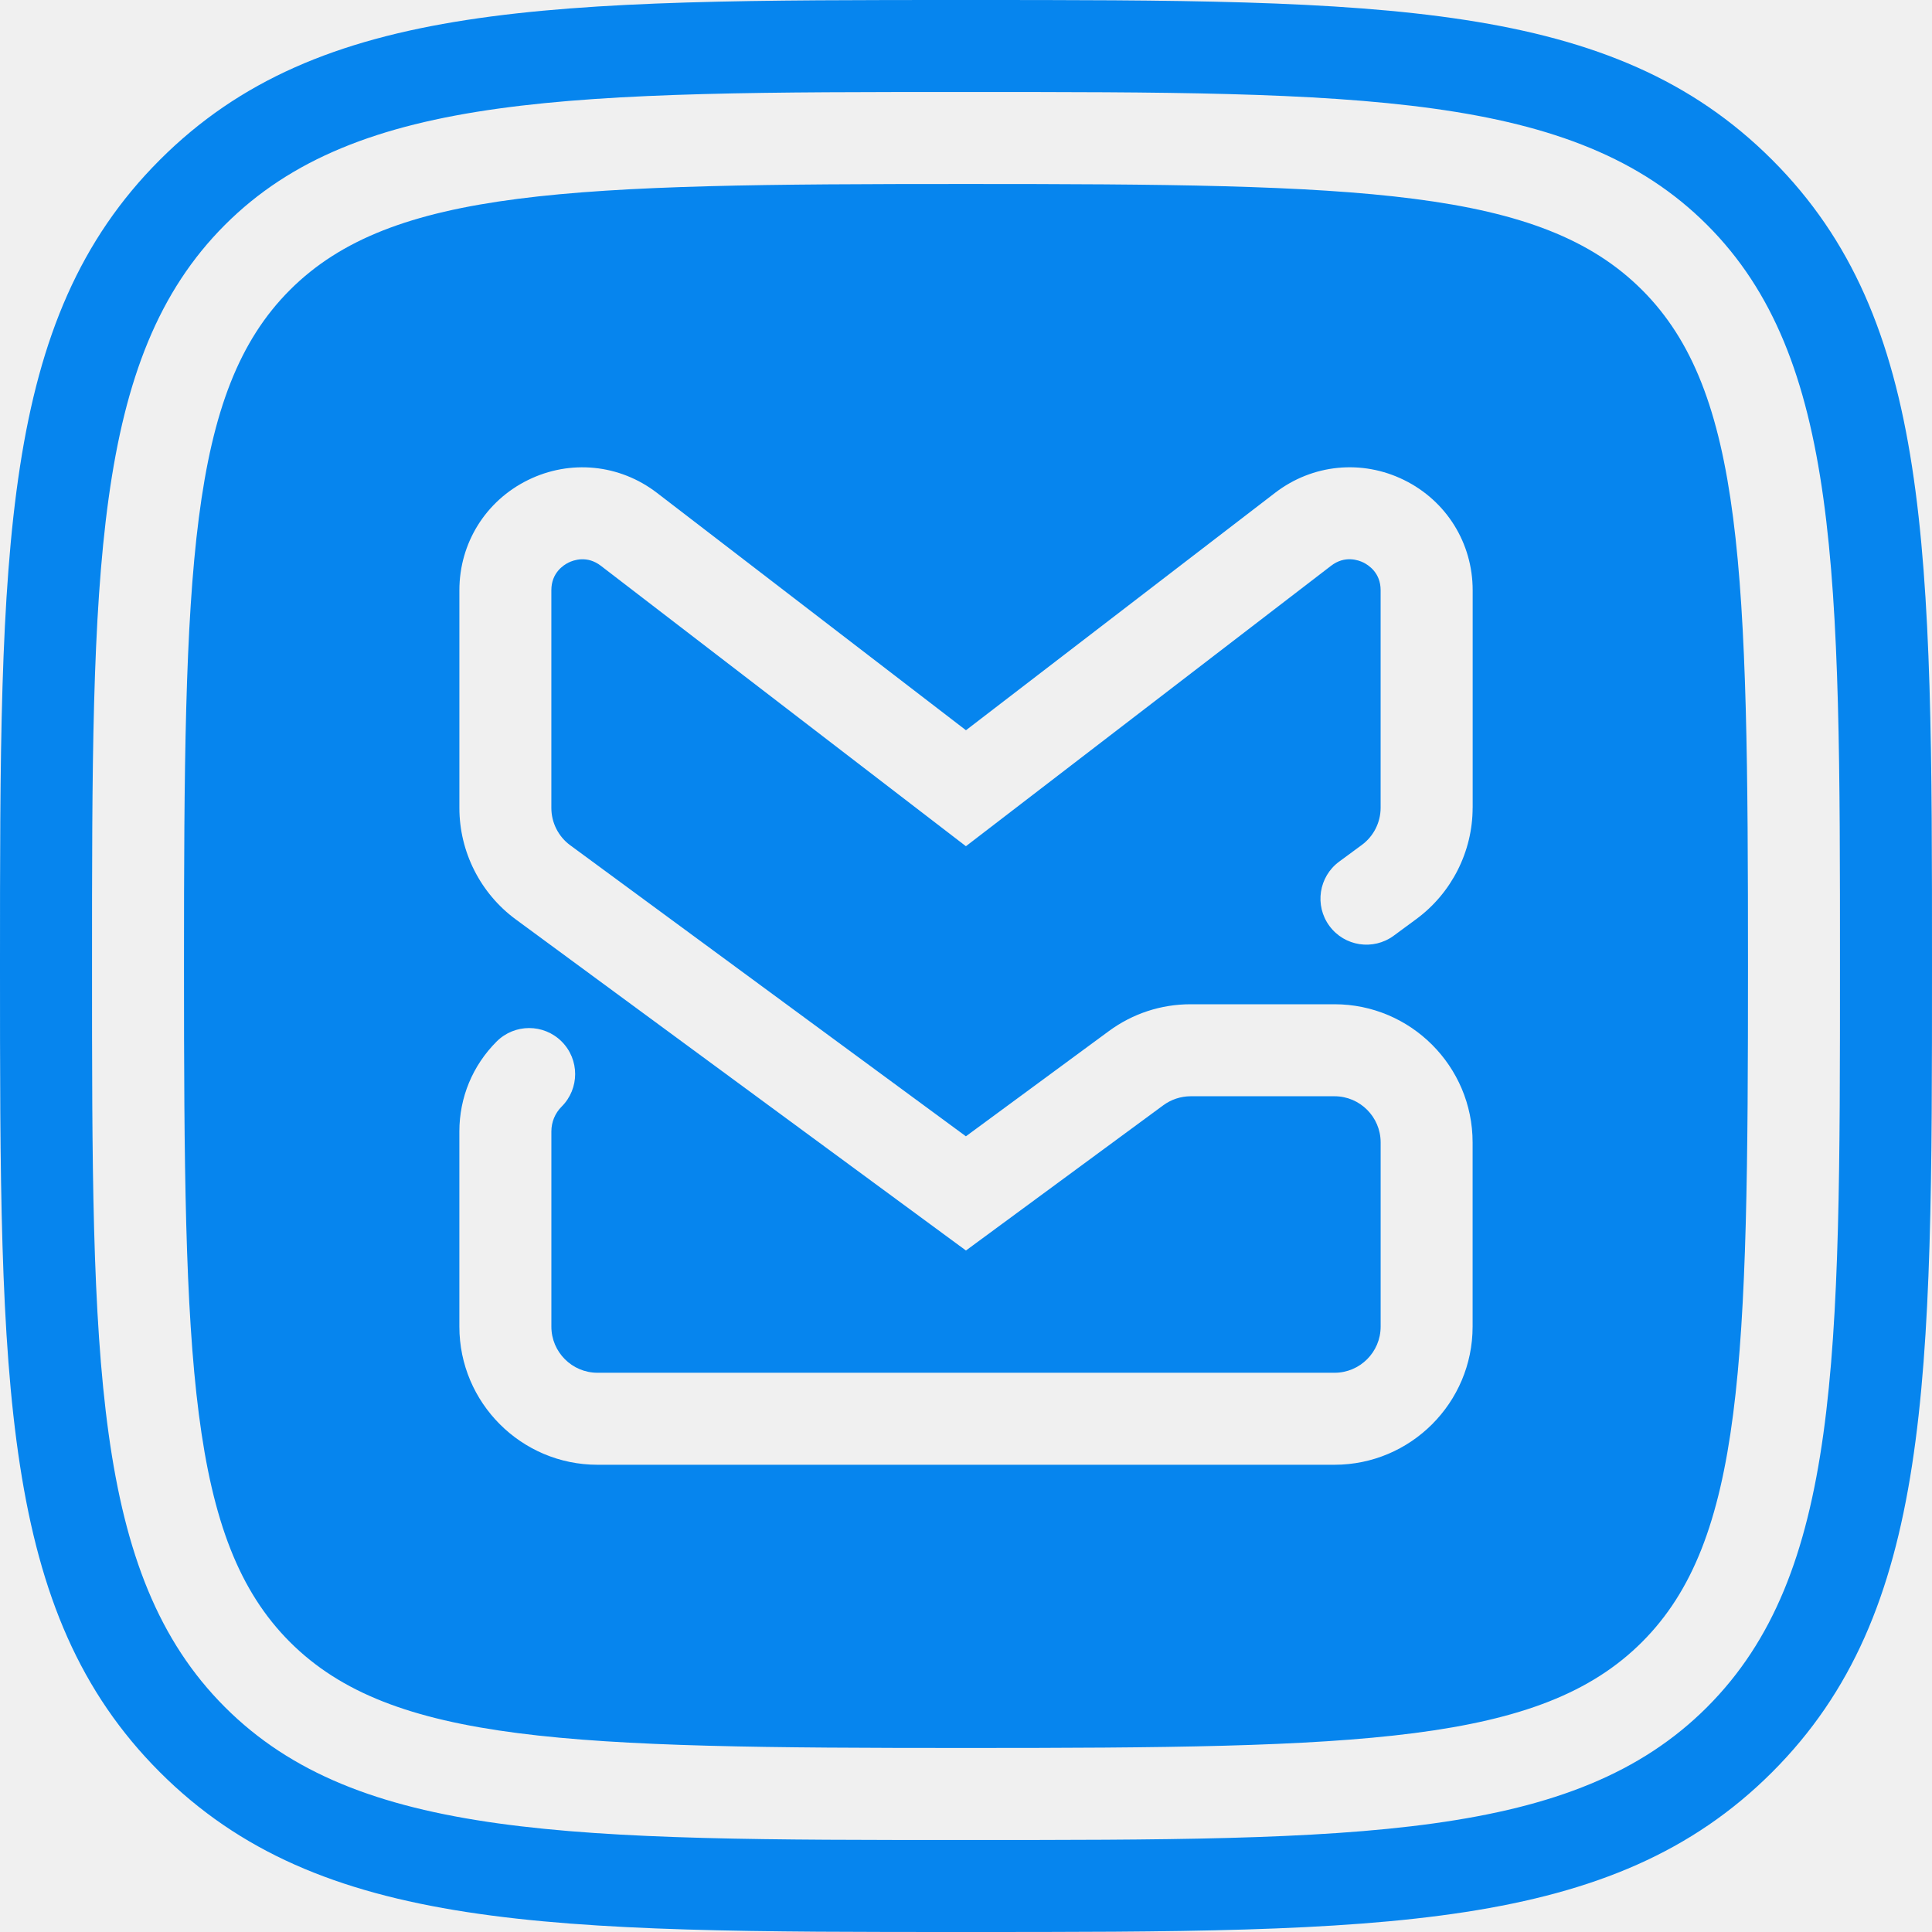
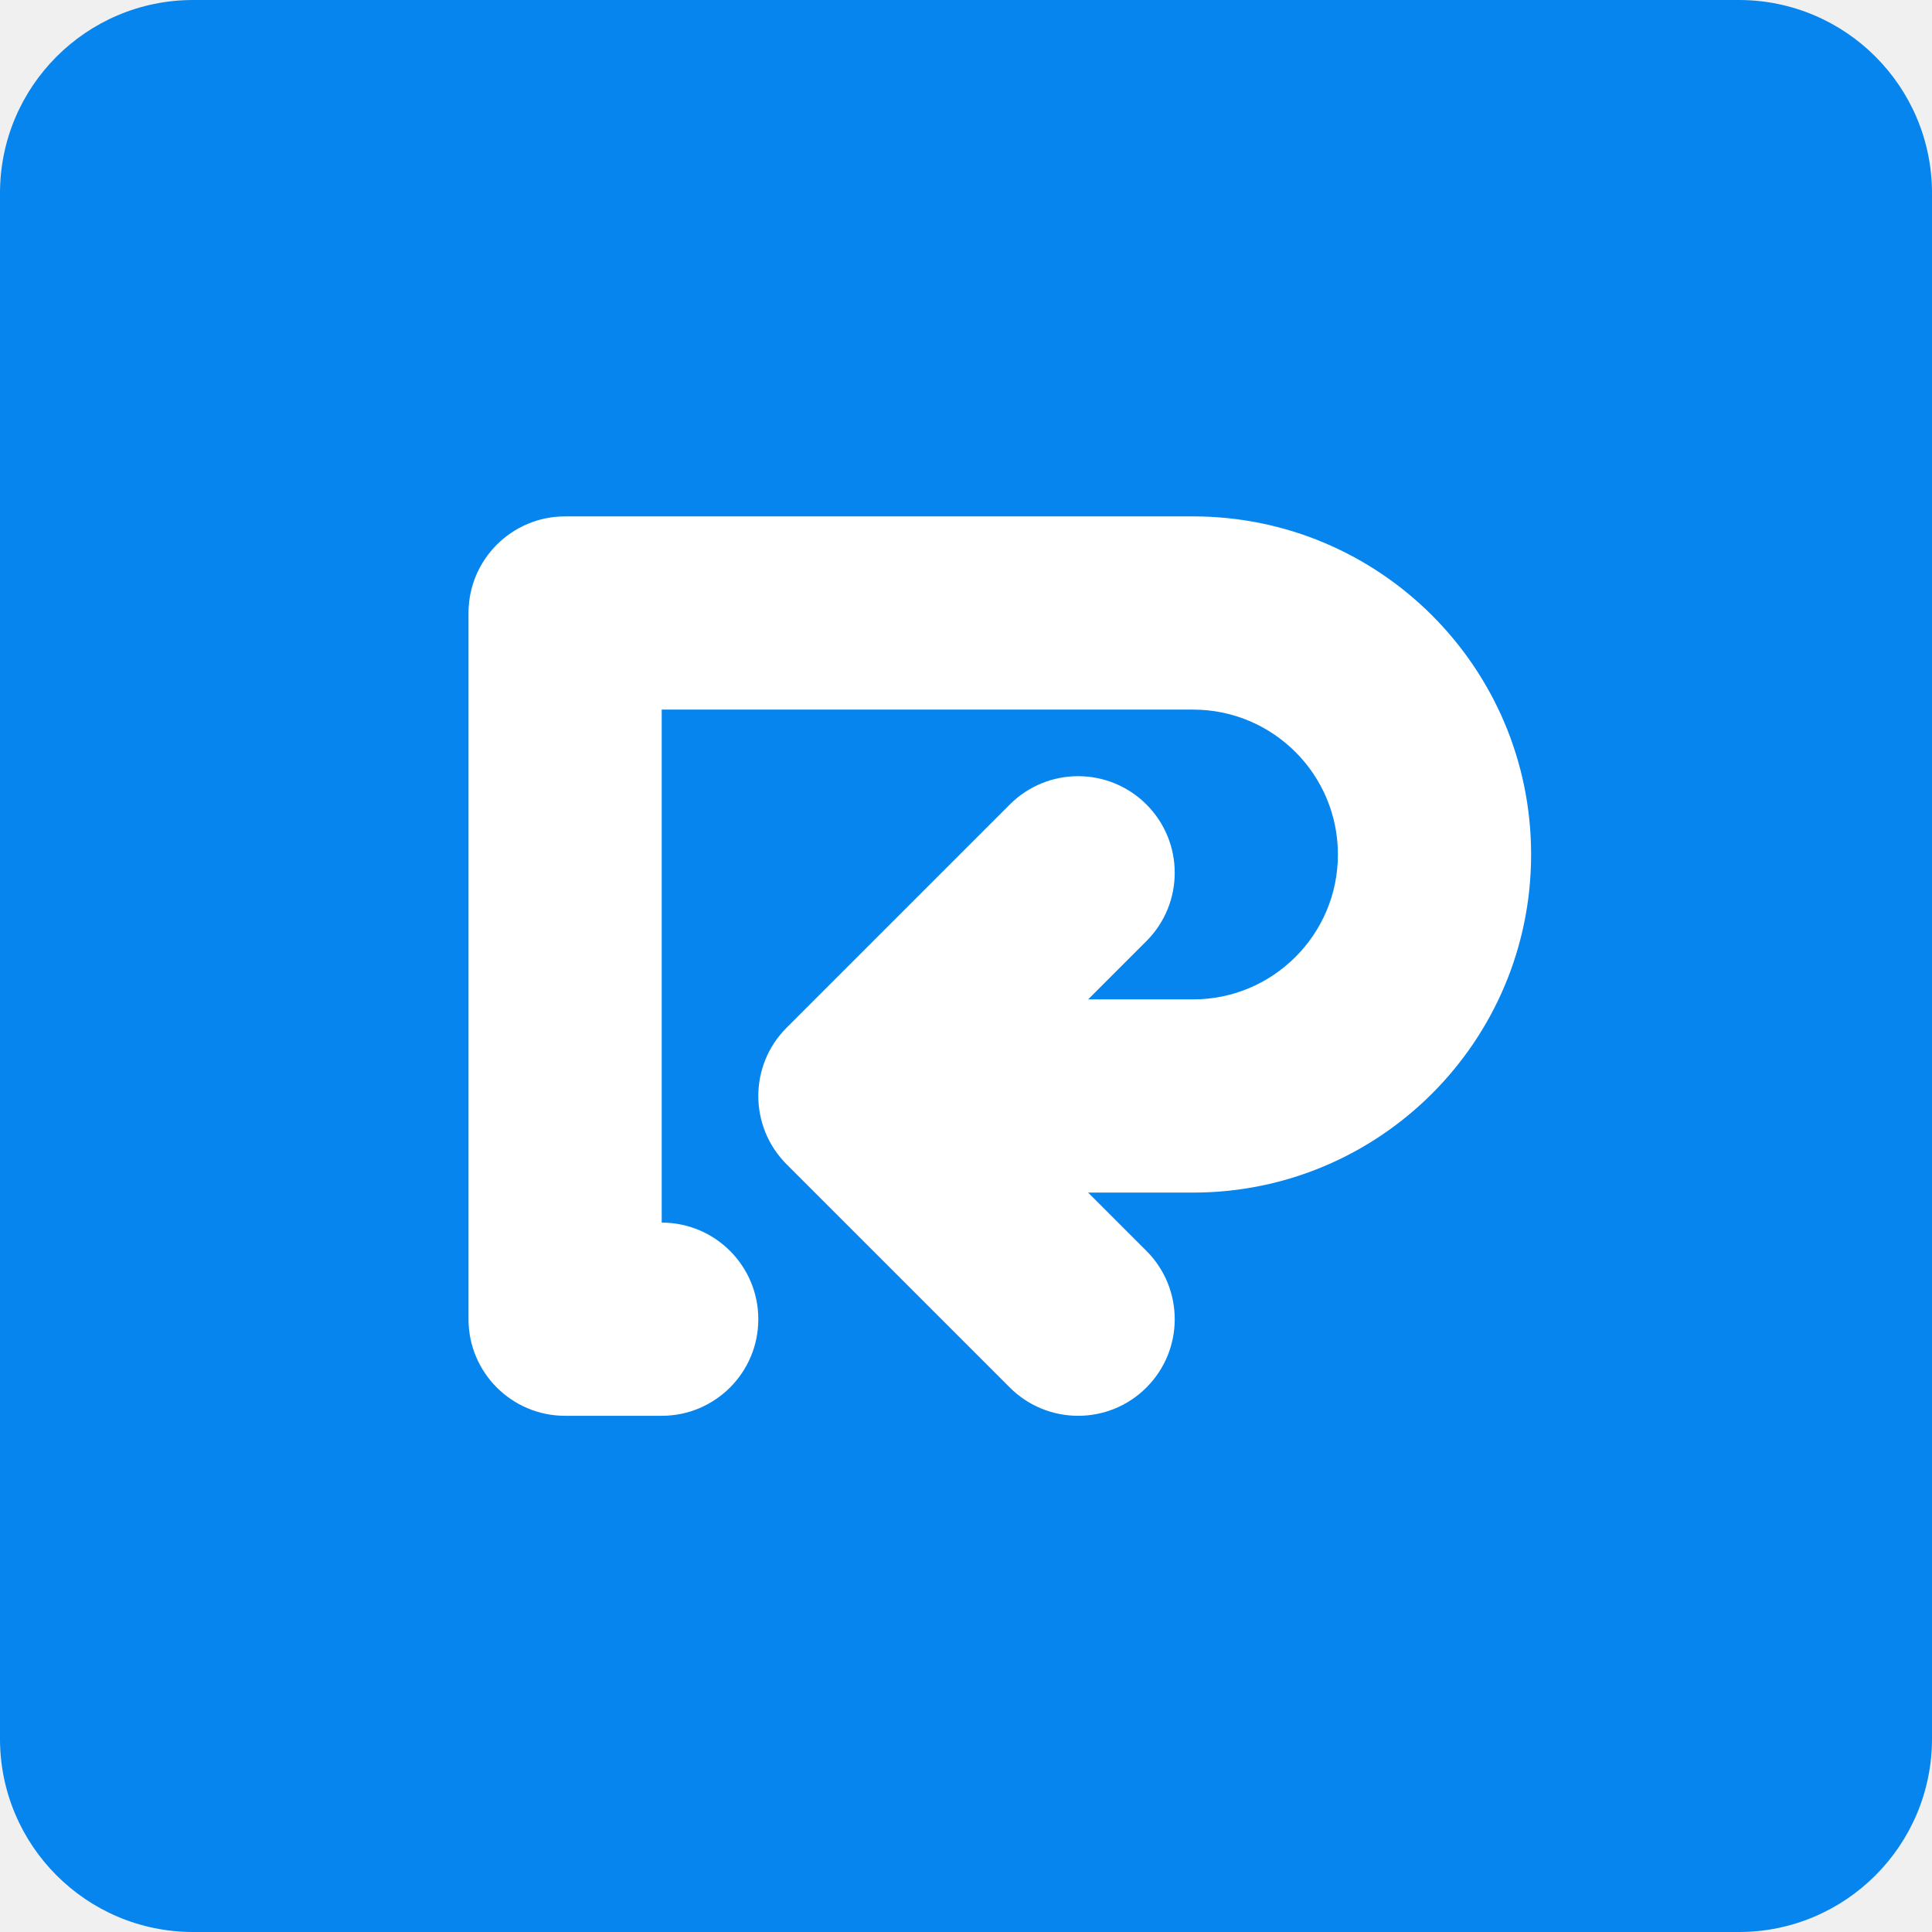
<svg xmlns="http://www.w3.org/2000/svg" width="512" height="512" viewBox="0 0 512 512" fill="none">
-   <path d="M435.159 76.841C408.212 49.894 360.76 48.758 256 48.758C151.24 48.758 103.788 49.894 76.841 76.836C49.894 103.777 48.758 151.235 48.758 255.995C48.758 360.755 49.894 408.212 76.836 435.154C103.782 462.095 151.224 463.232 255.969 463.232H256C360.765 463.232 408.212 462.095 435.159 435.149C462.1 408.213 463.237 360.765 463.237 256.026C463.237 151.286 462.1 103.777 435.159 76.836V76.841ZM390.262 214.072C390.262 225.659 384.686 236.677 375.352 243.553L369.352 247.972C363.919 251.965 356.301 250.803 352.307 245.381C348.319 239.959 349.476 232.33 354.898 228.337L360.899 223.918C364.022 221.624 365.88 217.943 365.88 214.072V156.401C365.88 151.823 362.701 149.76 361.329 149.084C359.962 148.408 356.383 147.144 352.758 149.929L255.98 224.256L159.237 149.939C155.597 147.149 152.028 148.419 150.666 149.089C149.294 149.765 146.115 151.828 146.115 156.406V214.134C146.115 218.004 147.973 221.691 151.091 223.985L255.974 301.133L293.847 273.26C300.18 268.6 307.681 266.138 315.54 266.138H353.649C373.837 266.138 390.257 282.557 390.257 302.746V351.575C390.257 371.758 373.837 388.178 353.649 388.178H158.341C138.158 388.178 121.738 371.758 121.738 351.575V299.848C121.738 290.842 125.245 282.378 131.61 276.014C136.371 271.253 144.087 271.253 148.849 276.014C153.61 280.776 153.61 288.492 148.849 293.253C147.087 295.014 146.12 297.354 146.12 299.848V351.575C146.12 358.313 151.603 363.796 158.341 363.796H353.659C360.402 363.796 365.885 358.313 365.885 351.575V302.746C365.885 296.003 360.402 290.519 353.659 290.519H315.551C312.965 290.519 310.39 291.359 308.306 292.895L255.985 331.397L136.653 243.625C127.314 236.754 121.743 225.731 121.743 214.139V156.411C121.743 143.928 128.701 132.746 139.899 127.227C151.101 121.708 164.204 123.008 174.1 130.611L255.99 193.521L337.915 130.601C347.817 122.998 360.924 121.702 372.116 127.222C383.314 132.741 390.272 143.923 390.272 156.406V214.077L390.262 214.072ZM469.642 42.363C427.279 0 366.438 0 256 0C145.562 0 84.726 0 42.363 42.363C0 84.726 0 145.562 0 256C0 366.438 0 427.285 42.363 469.642C84.721 512 145.546 512 255.974 512H256.005C366.444 512 427.279 512 469.642 469.637C512 427.285 512 366.454 512 256C512 145.546 512 84.726 469.642 42.363ZM452.403 452.398C417.183 487.619 359.936 487.619 256.005 487.619H255.974C152.064 487.619 94.822 487.619 59.607 452.403C24.387 417.188 24.387 359.936 24.387 256C24.387 152.064 24.387 94.822 59.607 59.602C94.822 24.381 152.074 24.381 256 24.381C359.926 24.381 417.173 24.381 452.398 59.602C487.613 94.822 487.613 152.069 487.613 256.031C487.613 359.992 487.613 417.183 452.398 452.398H452.403Z" fill="#0685EE" />
+   <rect width="512" height="512" rx="51.2" fill="#0685EE" style="fill:#0685EE;fill:color(display-p3 0.024 0.522 0.933);fill-opacity:1;" />
+   <path d="M149.76 136.849C135.621 136.849 124.16 148.311 124.16 162.45V349.603C124.16 363.742 135.621 375.204 149.76 375.204H175.36C189.499 375.204 200.96 363.742 200.96 349.603C200.96 335.465 189.499 324.003 175.36 324.003V188.05H316.16C337.367 188.05 354.56 205.242 354.56 226.45C354.56 247.658 337.367 264.85 316.16 264.85H288.365L303.816 249.398C313.814 239.401 313.814 223.192 303.816 213.194C293.819 203.197 277.61 203.197 267.612 213.194L208.458 272.348C198.461 282.346 198.461 298.555 208.458 308.552L267.612 367.706C277.61 377.703 293.819 377.703 303.816 367.706C313.814 357.708 313.814 341.499 303.816 331.502L288.364 316.05H316.16C365.644 316.05 405.76 275.935 405.76 226.45C405.76 176.965 365.644 136.849 316.16 136.849H149.76Z" fill="white" style="fill:white;fill-opacity:1;" />
</svg>
